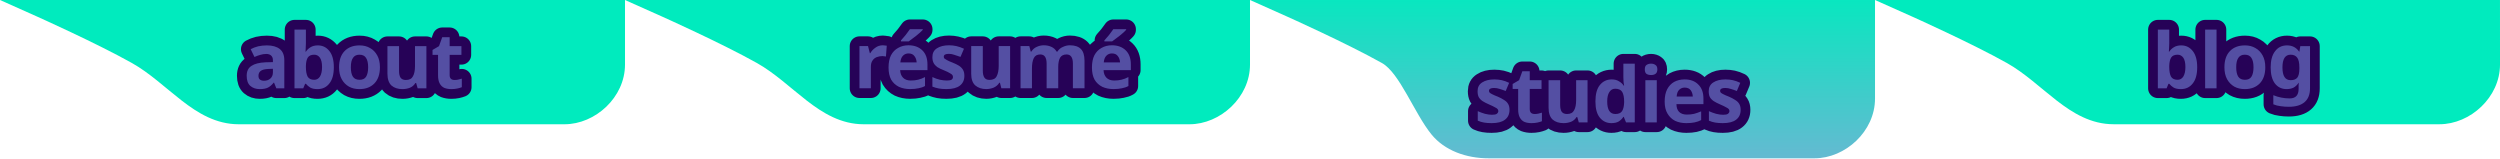
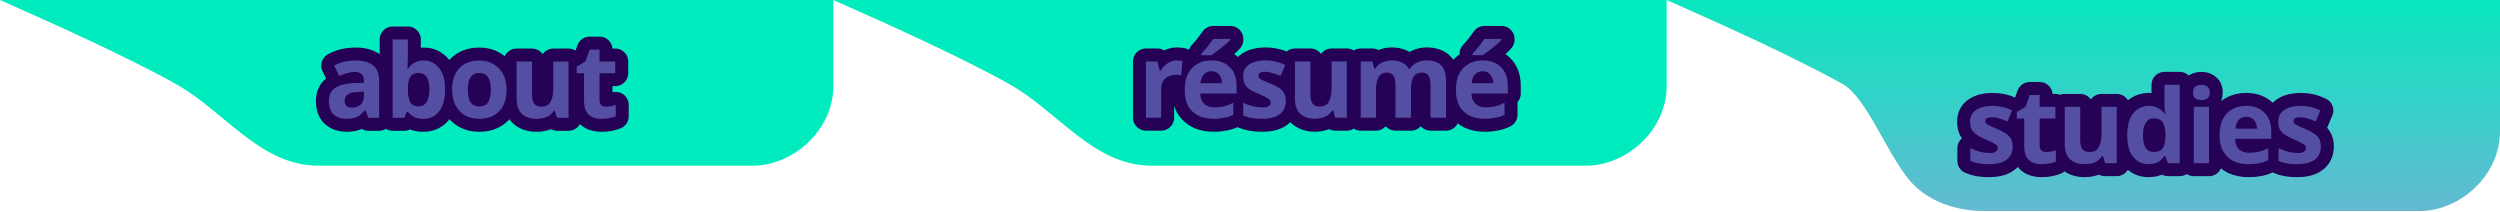
- <svg xmlns="http://www.w3.org/2000/svg" xmlns:xlink="http://www.w3.org/1999/xlink" width="159.701mm" height="10.113mm" viewBox="0 0 159.701 10.113" version="1.1" id="svg1" xml:space="preserve">
+ <svg xmlns="http://www.w3.org/2000/svg" xmlns:xlink="http://www.w3.org/1999/xlink" width="119.776mm" height="10.113mm" viewBox="0 0 119.776 10.113" version="1.1" id="svg1" xml:space="preserve">
  <defs id="defs1">
    <linearGradient id="linearGradient29">
      <stop style="stop-color:#00ebbe;stop-opacity:1;" offset="0.35" id="stop29" />
      <stop style="stop-color:#68b8d2;stop-opacity:1;" offset="0.637" id="stop30" />
    </linearGradient>
    <linearGradient xlink:href="#linearGradient29" id="linearGradient30" x1="136.09" y1="2.025" x2="136.09" y2="53.401" gradientUnits="userSpaceOnUse" gradientTransform="matrix(0.9999978,0,0,1,9.4179444e-4,-4.4493155e-6)" />
  </defs>
  <g id="g7-1" transform="matrix(0.7771197,0,0,0.7771197,-85.79549,-16.48011)" style="display:inline">
    <path id="path31" style="fill:#00ebbe;stroke-width:1.072;stroke-linecap:square;stroke-miterlimit:7.6;paint-order:fill markers stroke" d="m 110.402,21.207 3.027,1.352 c 0,0 4.924,2.203 7.823,3.831 1.452,0.815 2.715,2.018 4.066,3.067 1.351,1.049 2.841,1.964 4.704,1.964 h 26.78 c 2.536,0 4.976,-2.216 4.976,-4.905 v -5.309 z m 12.726,4.704 c 0.376,0.265 0.735,0.541 1.082,0.819 -0.347,-0.278 -0.706,-0.554 -1.082,-0.819 z" />
    <text xml:space="preserve" style="font-style:normal;font-variant:normal;font-weight:600;font-stretch:normal;font-size:6.35px;line-height:0;font-family:'Hiragino Kaku Gothic Pro';-inkscape-font-specification:'Hiragino Kaku Gothic Pro Semi-Bold';text-align:start;letter-spacing:-0.14px;writing-mode:lr-tb;direction:ltr;text-anchor:start;display:inline;opacity:1;fill:#544fa3;fill-opacity:1;stroke:#260257;stroke-width:1.6;stroke-linecap:square;stroke-linejoin:round;stroke-miterlimit:7.6;stroke-dasharray:none;stroke-opacity:1;paint-order:stroke markers fill" x="143.416" y="28.466" id="text7-6">
      <tspan id="tspan7-9" style="font-style:normal;font-variant:normal;font-weight:600;font-stretch:normal;font-size:6.35px;font-family:'Hiragino Kaku Gothic Pro';-inkscape-font-specification:'Hiragino Kaku Gothic Pro Semi-Bold';text-align:center;letter-spacing:-0.14px;text-anchor:middle;fill:#544fa3;fill-opacity:1;stroke:#260257;stroke-width:1.6;stroke-dasharray:none;stroke-opacity:1;paint-order:stroke markers fill" x="143.345" y="28.466">about</tspan>
    </text>
  </g>
  <g id="g30" style="display:inline" transform="matrix(0.7771212,0,0,0.7771299,-45.87029,-16.48033)">
    <path id="path32" style="display:inline;fill:#00ebbe;stroke-width:1.072;stroke-linecap:square;stroke-miterlimit:7.6;paint-order:fill markers stroke" d="m 110.402,21.207 3.027,1.352 c 0,0 4.924,2.203 7.823,3.831 1.452,0.815 2.715,2.018 4.066,3.067 1.351,1.049 2.841,1.964 4.704,1.964 h 26.78 c 2.536,0 4.976,-2.216 4.976,-4.905 v -5.309 z m 12.726,4.704 c 0.376,0.265 0.735,0.541 1.082,0.819 -0.347,-0.278 -0.706,-0.554 -1.082,-0.819 z" />
    <text xml:space="preserve" style="font-style:normal;font-variant:normal;font-weight:600;font-stretch:normal;font-size:5.925px;line-height:0;font-family:'Hiragino Kaku Gothic Pro';-inkscape-font-specification:'Hiragino Kaku Gothic Pro Semi-Bold';text-align:start;letter-spacing:-0.14px;writing-mode:lr-tb;direction:ltr;text-anchor:start;display:inline;opacity:1;fill:#544fa3;fill-opacity:1;stroke:#260257;stroke-width:1.493;stroke-linecap:square;stroke-linejoin:round;stroke-miterlimit:7.6;stroke-dasharray:none;stroke-opacity:1;paint-order:stroke markers fill" x="140.169" y="27.98" id="text7" transform="matrix(1.071684,0,0,1.071684,-5.599987,-1.520177)">
      <tspan id="tspan7" style="font-style:normal;font-variant:normal;font-weight:600;font-stretch:normal;font-size:5.925px;font-family:'Hiragino Kaku Gothic Pro';-inkscape-font-specification:'Hiragino Kaku Gothic Pro Semi-Bold';text-align:center;letter-spacing:-0.14px;text-anchor:middle;fill:#544fa3;fill-opacity:1;stroke:#260257;stroke-width:1.493;stroke-dasharray:none;stroke-opacity:1;paint-order:stroke markers fill" x="140.099" y="27.98">résumé</tspan>
    </text>
  </g>
-   <g id="g9" transform="matrix(0.7771228,0,0,0.7771274,-5.945659,-16.48027)" style="display:inline">
+   <g id="g9" transform="matrix(0.7771228,0,0,0.7771274,-5.945658,-16.48027)" style="display:inline">
    <path id="path30" style="display:inline;fill:url(#linearGradient30);stroke:none;stroke-width:1.072;stroke-linecap:square;stroke-miterlimit:7.6;paint-order:fill markers stroke" d="m 110.403,21.207 3.027,1.352 c 0,0 4.924,2.203 7.823,3.831 1.452,0.815 2.666,4.145 4.066,5.866 1.072,1.318 2.841,1.964 4.704,1.964 h 26.78 c 2.536,0 4.976,-2.216 4.976,-4.905 v -8.108 z m 12.726,4.704 c 0.376,0.265 0.735,0.541 1.082,0.819 -0.347,-0.278 -0.706,-0.554 -1.082,-0.819 z" />
    <text xml:space="preserve" style="font-style:normal;font-variant:normal;font-weight:600;font-stretch:normal;font-size:6.35px;line-height:0;font-family:'Hiragino Kaku Gothic Pro';-inkscape-font-specification:'Hiragino Kaku Gothic Pro Semi-Bold';text-align:start;letter-spacing:-0.133px;writing-mode:lr-tb;direction:ltr;text-anchor:start;display:inline;opacity:1;fill:#544fa3;fill-opacity:1;stroke:#260257;stroke-width:1.6;stroke-linecap:square;stroke-linejoin:round;stroke-miterlimit:7.6;stroke-dasharray:none;stroke-opacity:1;paint-order:stroke markers fill" x="143.838" y="31.265" id="text10">
      <tspan id="tspan10" style="font-style:normal;font-variant:normal;font-weight:600;font-stretch:normal;font-size:6.35px;font-family:'Hiragino Kaku Gothic Pro';-inkscape-font-specification:'Hiragino Kaku Gothic Pro Semi-Bold';text-align:center;letter-spacing:-0.133px;text-anchor:middle;fill:#544fa3;fill-opacity:1;stroke:#260257;stroke-width:1.6;stroke-dasharray:none;stroke-opacity:1;paint-order:stroke markers fill" x="143.772" y="31.265">studies</tspan>
    </text>
  </g>
-   <g id="g11" transform="matrix(0.7771225,0,0,0.7771296,33.98001,-16.48072)" style="display:inline">
-     <path id="path29" style="fill:#00ebbe;stroke-width:1;stroke-linecap:square;stroke-miterlimit:7.6;paint-order:fill markers stroke" d="m 110.402,21.207 3.026,1.351 c 0,0 4.925,2.205 7.824,3.833 1.452,0.815 2.714,2.018 4.065,3.066 1.351,1.049 2.841,1.963 4.704,1.963 h 26.78 c 2.536,0 4.978,-2.218 4.977,-4.907 l -0.002,-5.307 z m 12.724,4.703 c 0.376,0.265 0.736,0.541 1.083,0.819 -0.347,-0.278 -0.707,-0.554 -1.083,-0.819 z" />
-     <text xml:space="preserve" style="font-style:normal;font-variant:normal;font-weight:600;font-stretch:normal;font-size:6.35px;line-height:0;font-family:'Hiragino Kaku Gothic Pro';-inkscape-font-specification:'Hiragino Kaku Gothic Pro Semi-Bold';text-align:start;letter-spacing:-0.133px;writing-mode:lr-tb;direction:ltr;text-anchor:start;display:inline;opacity:1;fill:#544fa3;fill-opacity:1;stroke:#260257;stroke-width:1.6;stroke-linecap:square;stroke-linejoin:round;stroke-miterlimit:7.6;stroke-dasharray:none;stroke-opacity:1;paint-order:stroke markers fill" x="143.838" y="28.466" id="text11">
-       <tspan id="tspan11" style="font-style:normal;font-variant:normal;font-weight:600;font-stretch:normal;font-size:6.35px;font-family:'Hiragino Kaku Gothic Pro';-inkscape-font-specification:'Hiragino Kaku Gothic Pro Semi-Bold';text-align:center;letter-spacing:-0.133px;text-anchor:middle;fill:#544fa3;fill-opacity:1;stroke:#260257;stroke-width:1.6;stroke-dasharray:none;stroke-opacity:1;paint-order:stroke markers fill" x="143.772" y="28.466">blog</tspan>
-     </text>
-   </g>
</svg>
